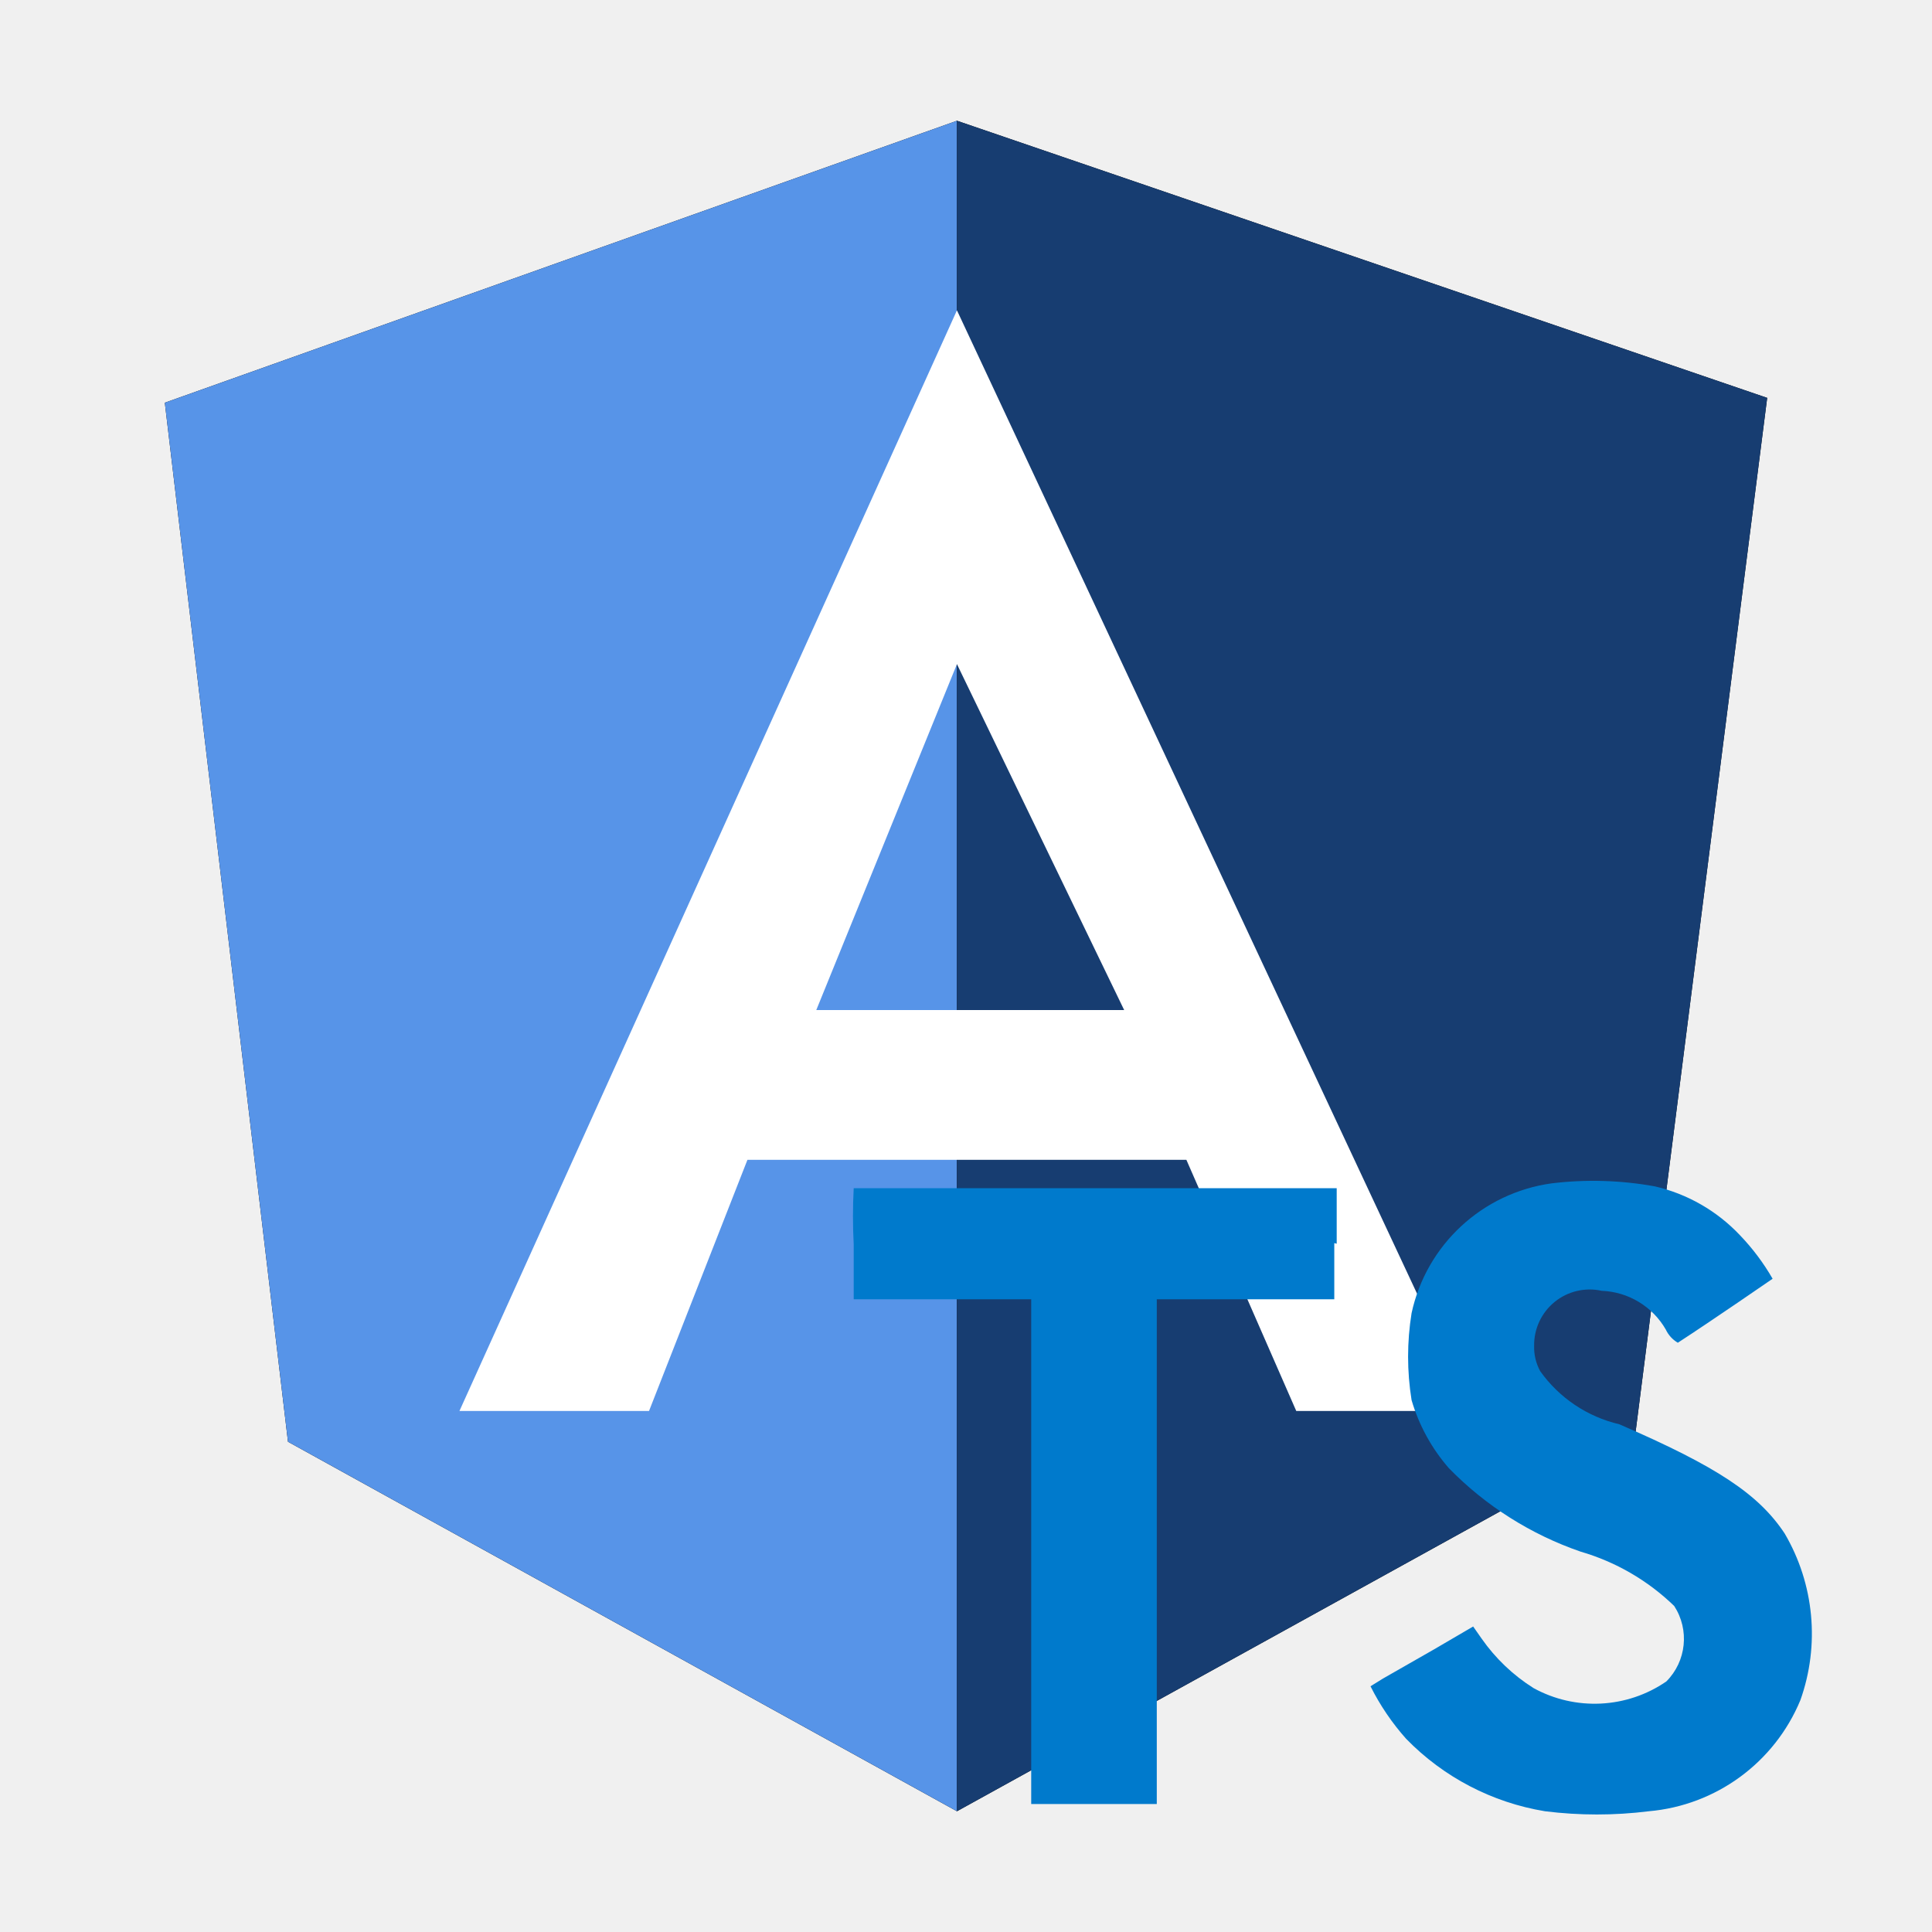
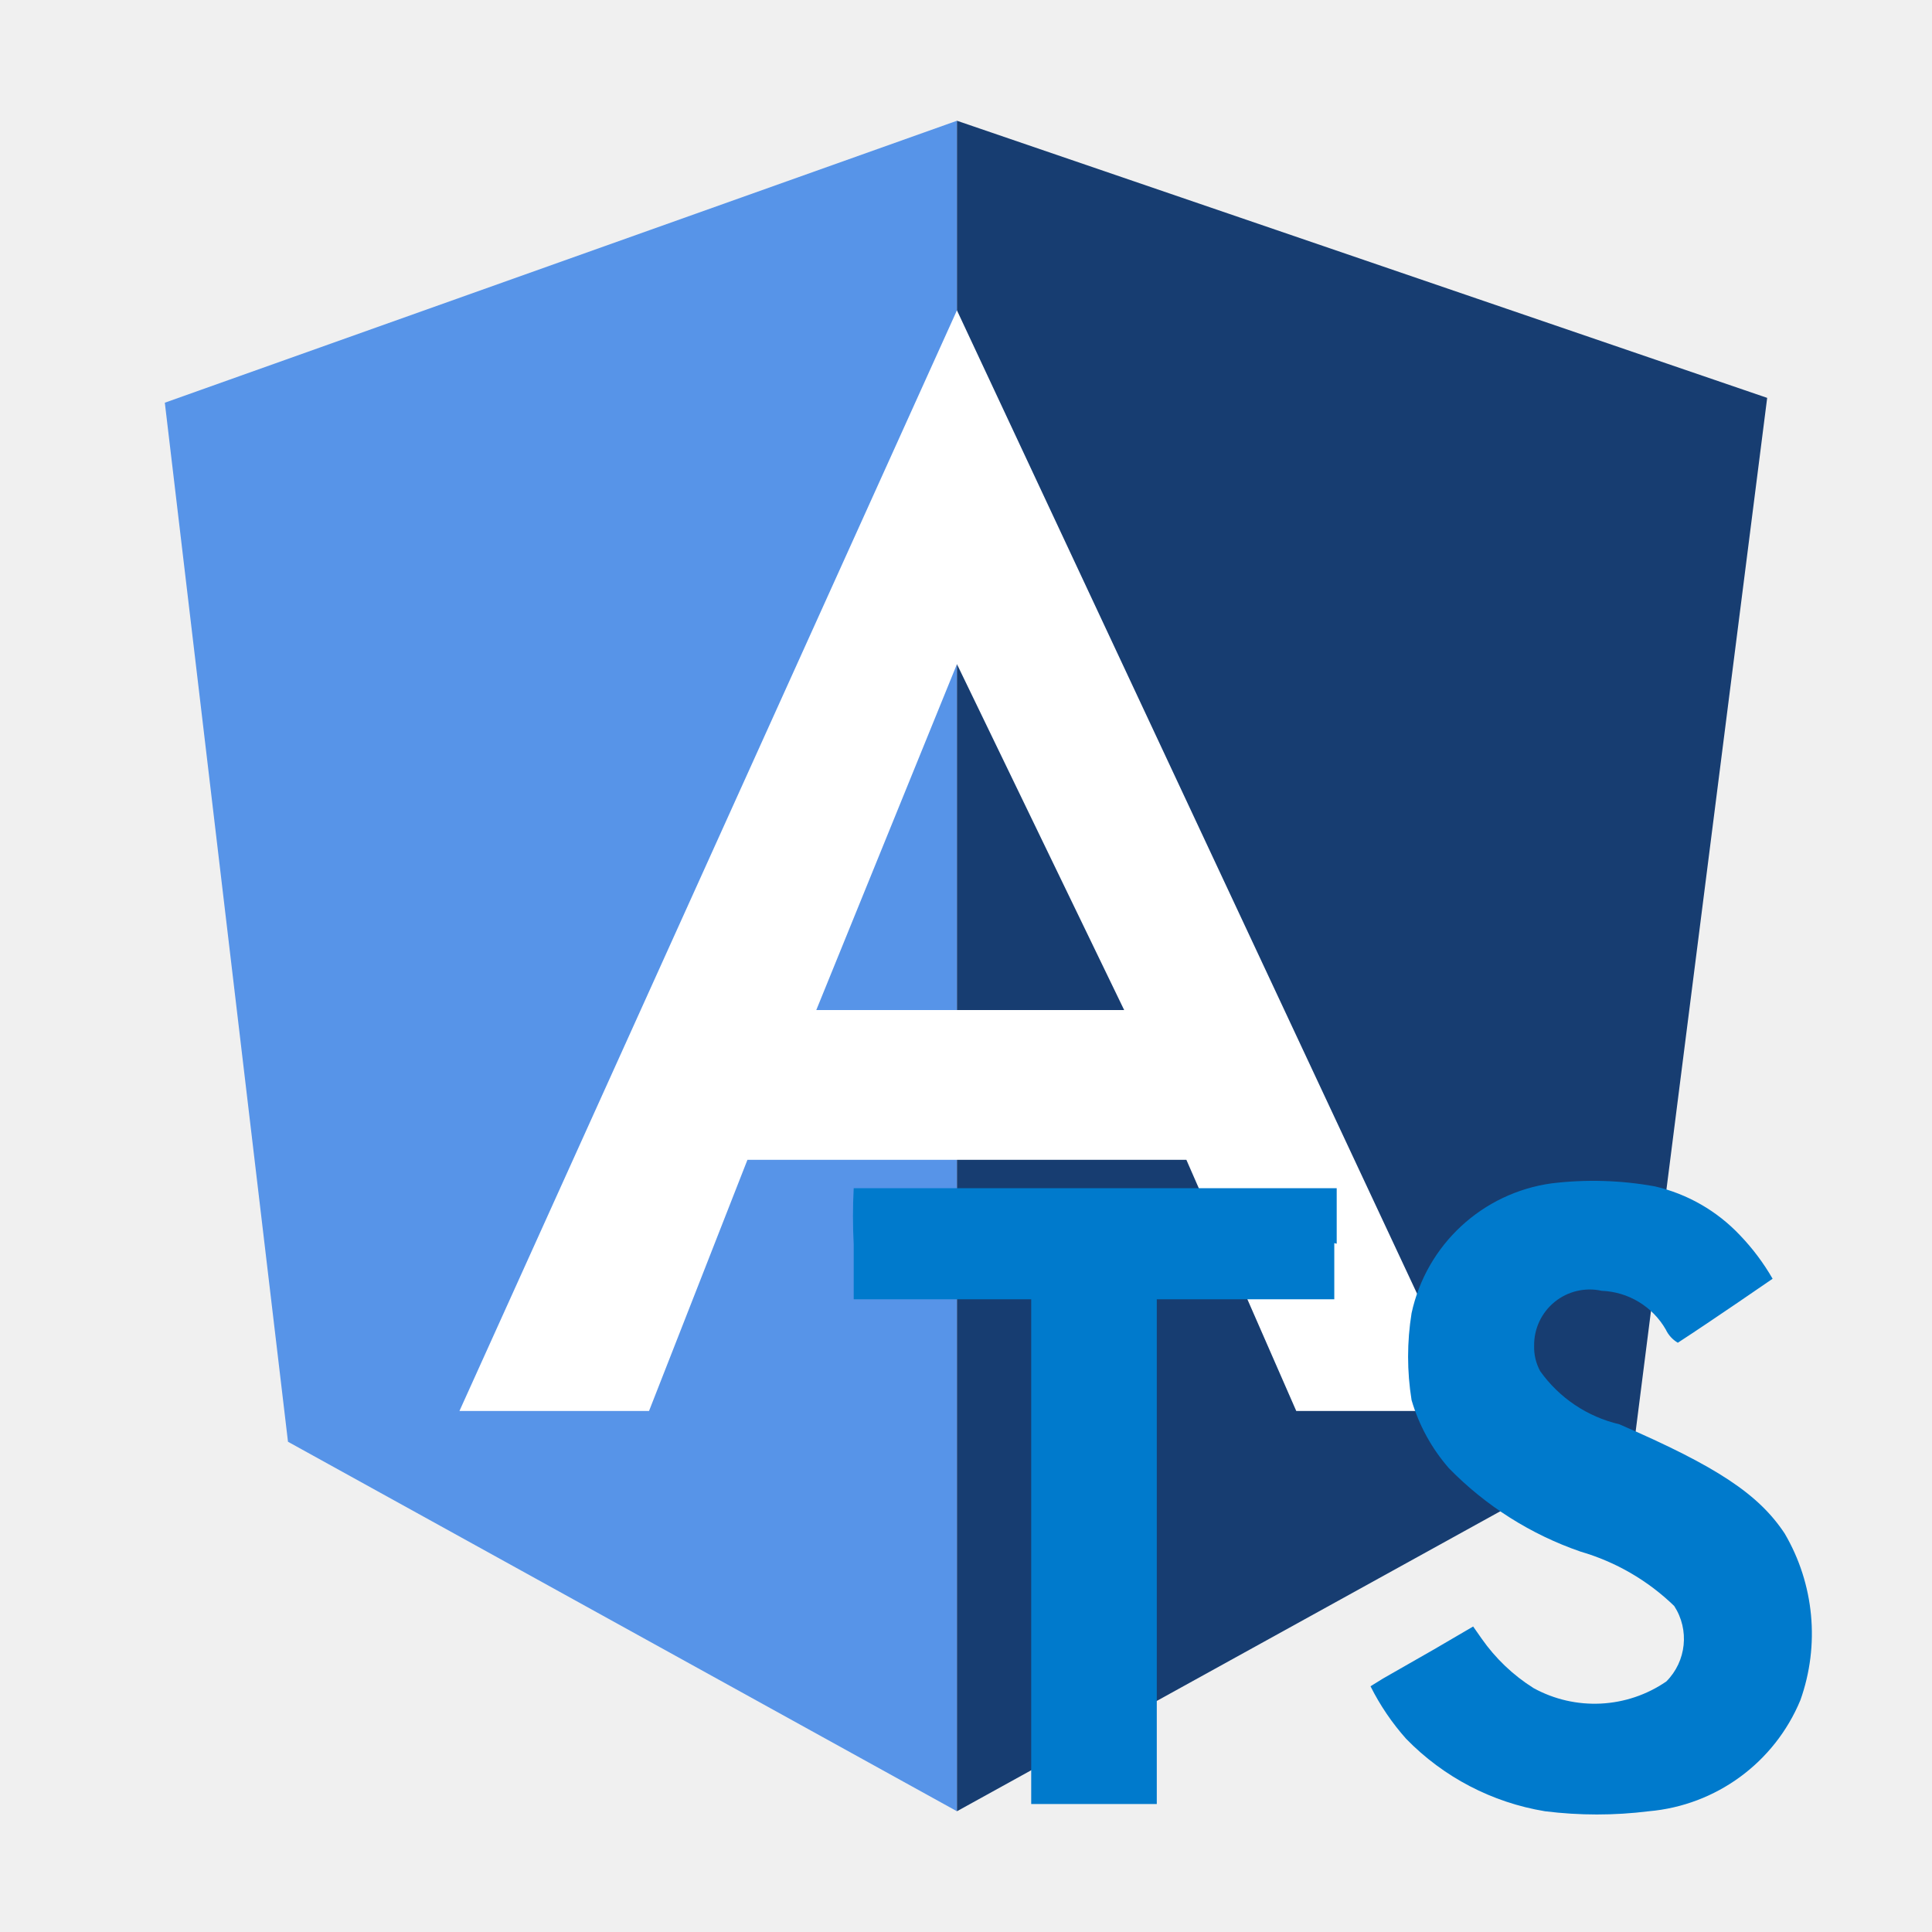
- <svg xmlns="http://www.w3.org/2000/svg" id="angular" viewBox="0 0 32 32">
-   <polygon points="2.73 6.67 15.85 2 29.27 6.59 27.08 23.8 15.85 30 4.77 23.88 2.73 6.67" />
-   <path d="M2.73,6.67L15.85,2V30L4.77,23.88Z" style="fill: #5794e8" />
-   <path d="M15.85,2L29.27,6.59,27.08,23.8,15.85,30V2Z" style="fill: #173d71" />
-   <path id="A" d="M15.85,5.14l8.53,18.23H21.47l-1.82-4.16H15.85V16.73h2.77L15.85,11l-2.33,5.73h2.33v2.48H12.38l-1.63,4.16H7.61Z" style="fill: #fff" />
-   <g id="official_ts" data-name="official ts">
-     <path d="M27.41,19.65a2.81,2.81,0,0,1,1.41.81,3.72,3.72,0,0,1,.54.72s-1,.69-1.57,1.06a0.5,0.5,0,0,1-.2-0.22,1.28,1.28,0,0,0-1.06-.64,0.92,0.92,0,0,0-1.12.91,0.83,0.83,0,0,0,.1.42,2.23,2.23,0,0,0,1.31.88c1.62,0.7,2.31,1.16,2.74,1.81a3.28,3.28,0,0,1,.26,2.76A3,3,0,0,1,27.31,30a6.93,6.93,0,0,1-1.72,0,4.15,4.15,0,0,1-2.3-1.2,4,4,0,0,1-.59-0.87l0.21-.13,0.84-.48,0.65-.38,0.14,0.2a3,3,0,0,0,.86.82,2.1,2.1,0,0,0,2.2-.11,1,1,0,0,0,.13-1.25,3.72,3.72,0,0,0-1.55-.9A5.6,5.6,0,0,1,24,24.32a3,3,0,0,1-.62-1.13,4.53,4.53,0,0,1,0-1.44,2.76,2.76,0,0,1,2.32-2.15A5.73,5.73,0,0,1,27.41,19.65Z" style="fill: #007acc" />
-     <path d="M22.1,20.59v0.93H19.16v8.36H17.08V21.52H14.14V20.61a8.9,8.9,0,0,1,0-.93s1.8,0,4,0h4v0.92Z" style="fill: #007acc" />
-   </g>
-   <rect width="32" height="32" style="fill: #fff;opacity: 0" />
+ <svg xmlns="http://www.w3.org/2000/svg" viewBox="0 0 32 32">
+   <path d="M2.73,6.67,15.85,2V30L4.77,23.88Z" style="fill:#5794e8" />
+   <path d="M15.85,2,29.27,6.59,27.08,23.8,15.85,30Z" style="fill:#173d71" />
+   <path d="M15.85,5.14l8.53,18.23H21.47l-1.82-4.16h-3.8V16.73h2.77L15.85,11l-2.33,5.73h2.33v2.48H12.38l-1.63,4.16H7.61Z" style="fill:#fff" />
+   <path d="M27.41,19.65a2.81,2.81,0,0,1,1.41.81,3.72,3.72,0,0,1,.54.72s-1,.69-1.57,1.06a.5.5,0,0,1-.2-.22,1.28,1.28,0,0,0-1.06-.64.92.92,0,0,0-1.12.91.83.83,0,0,0,.1.42,2.23,2.23,0,0,0,1.31.88c1.62.7,2.31,1.16,2.74,1.81a3.28,3.28,0,0,1,.26,2.76A3,3,0,0,1,27.31,30a6.93,6.93,0,0,1-1.72,0,4.15,4.15,0,0,1-2.3-1.2,4,4,0,0,1-.59-.87l.21-.13.84-.48.65-.38.14.2a3,3,0,0,0,.86.82,2.1,2.1,0,0,0,2.2-.11,1,1,0,0,0,.13-1.25,3.72,3.72,0,0,0-1.55-.9A5.6,5.6,0,0,1,24,24.32a3,3,0,0,1-.62-1.13,4.53,4.53,0,0,1,0-1.44A2.76,2.76,0,0,1,25.7,19.6,5.73,5.73,0,0,1,27.41,19.65Zm-5.31.94v.93H19.16v8.36H17.08V21.52H14.14v-.91a8.9,8.9,0,0,1,0-.93h8v.92Z" style="fill:#007acc" />
</svg>
